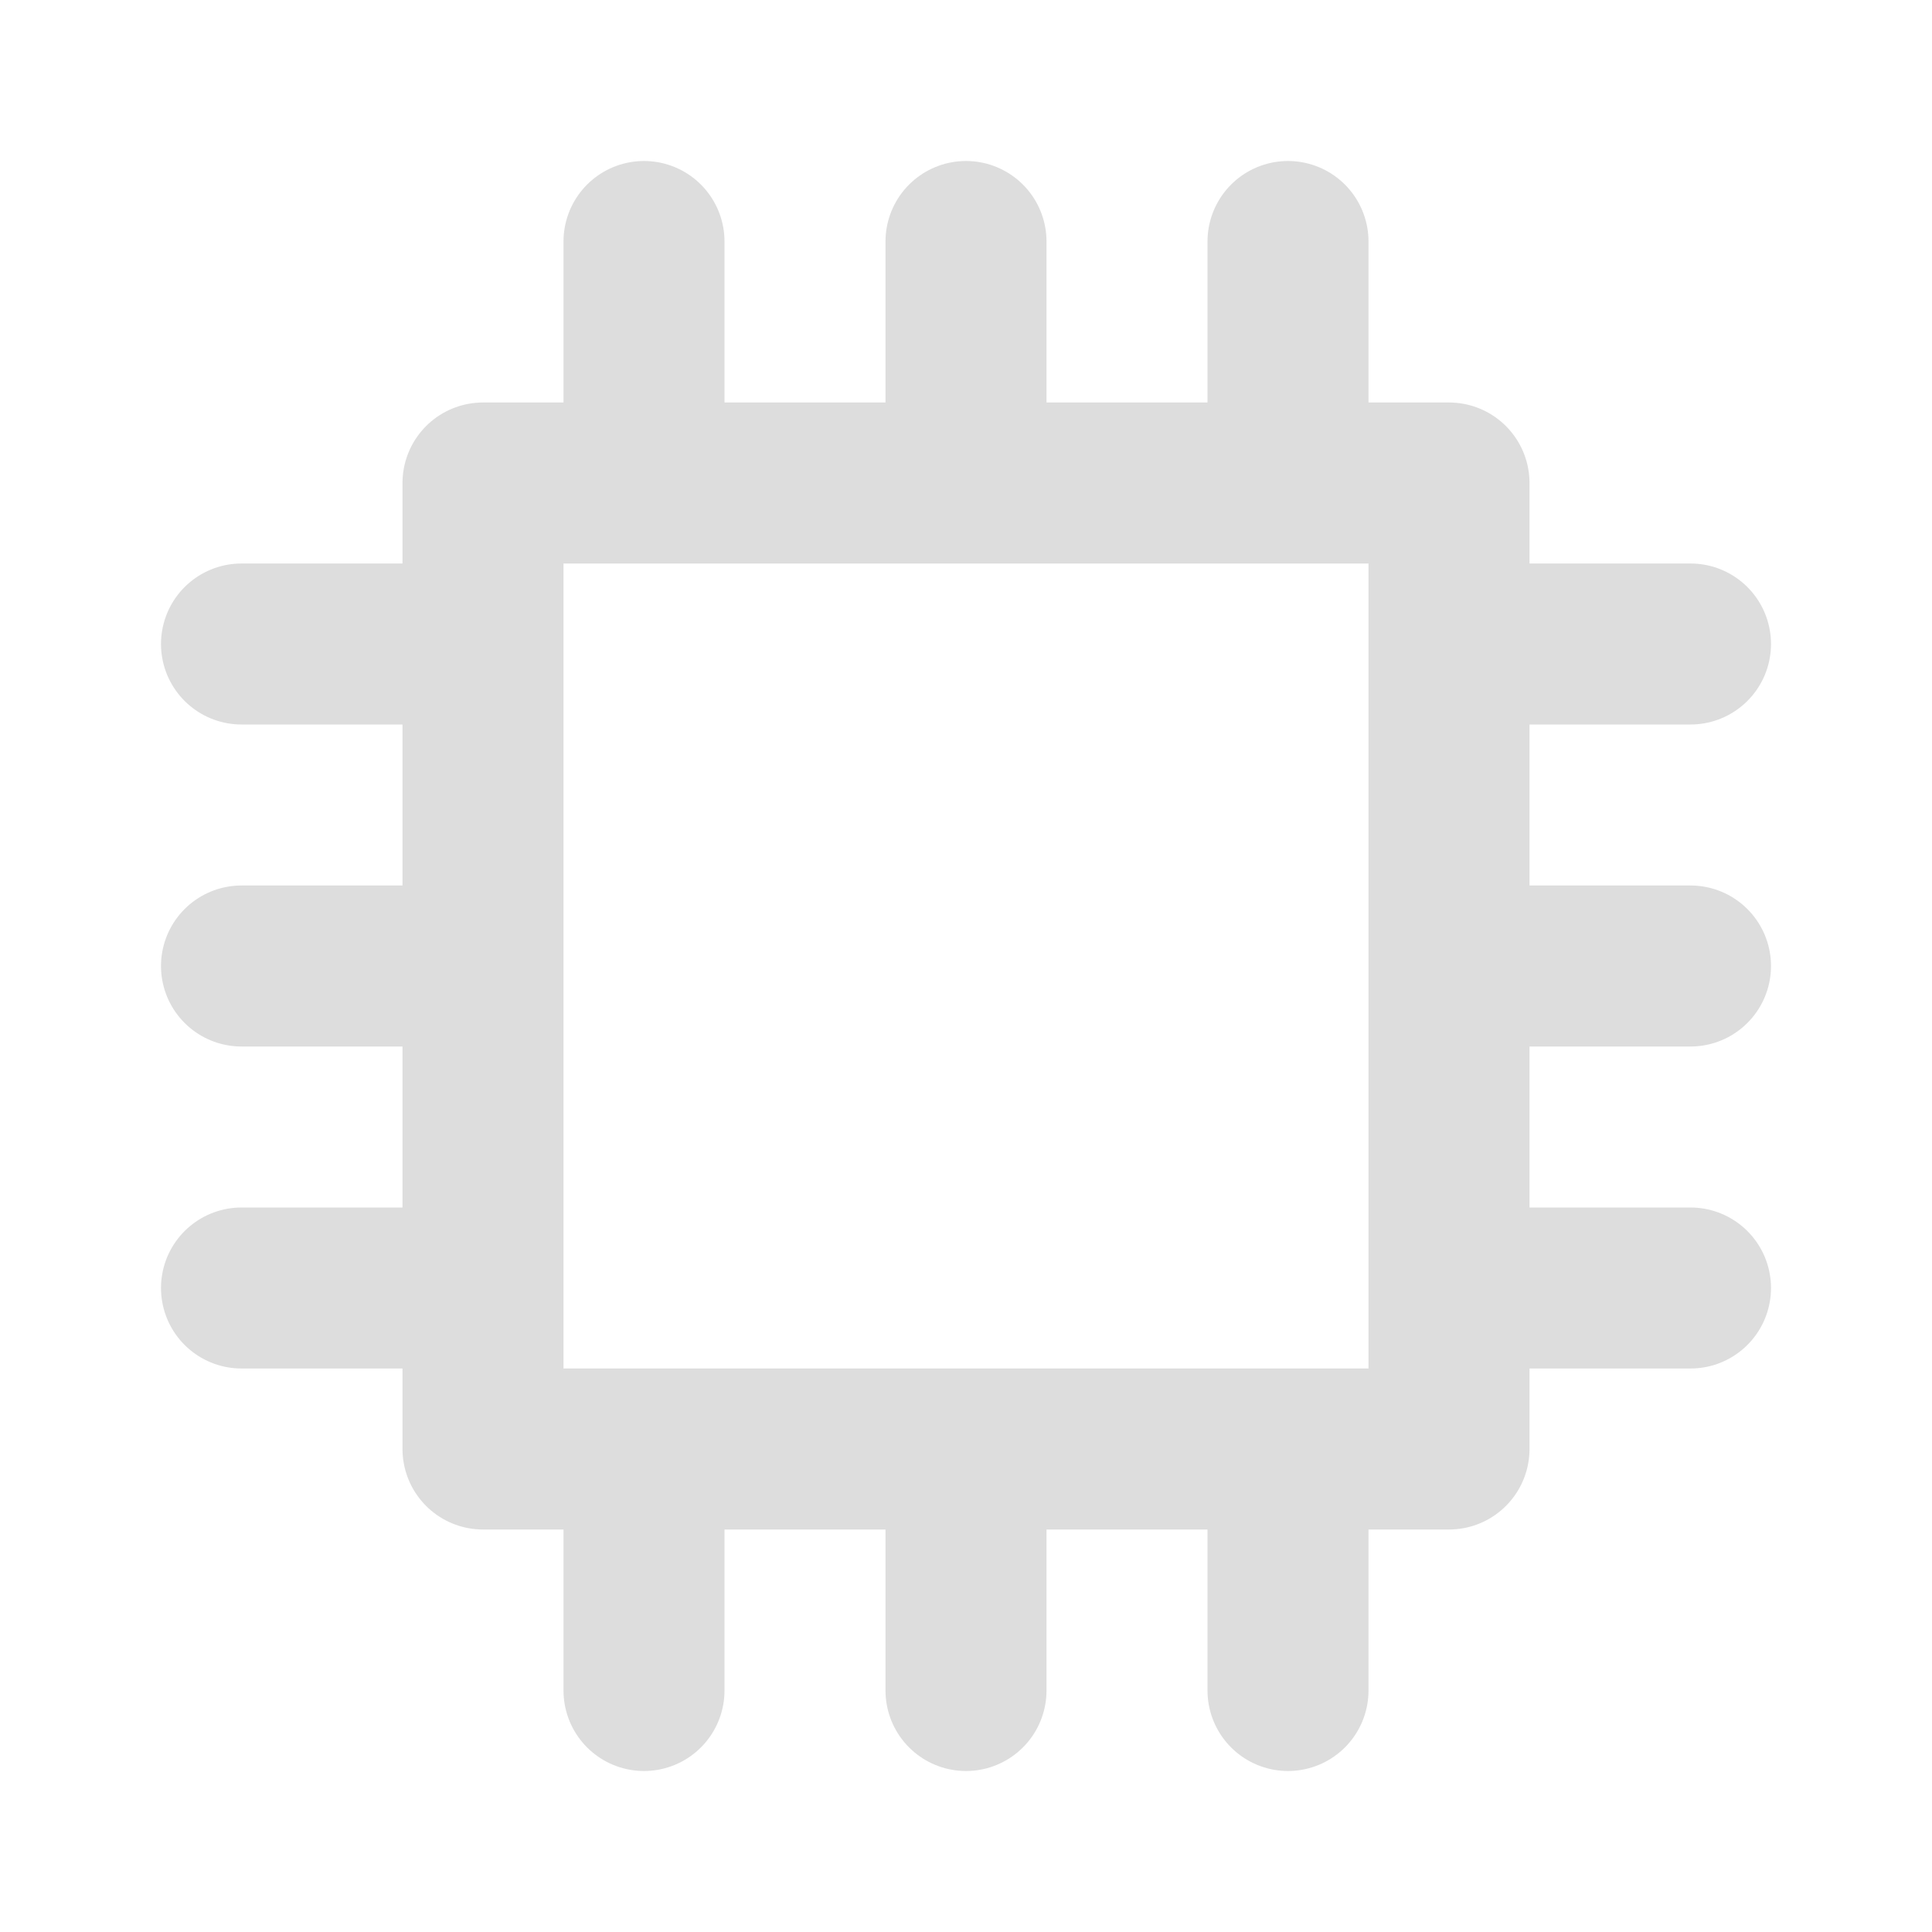
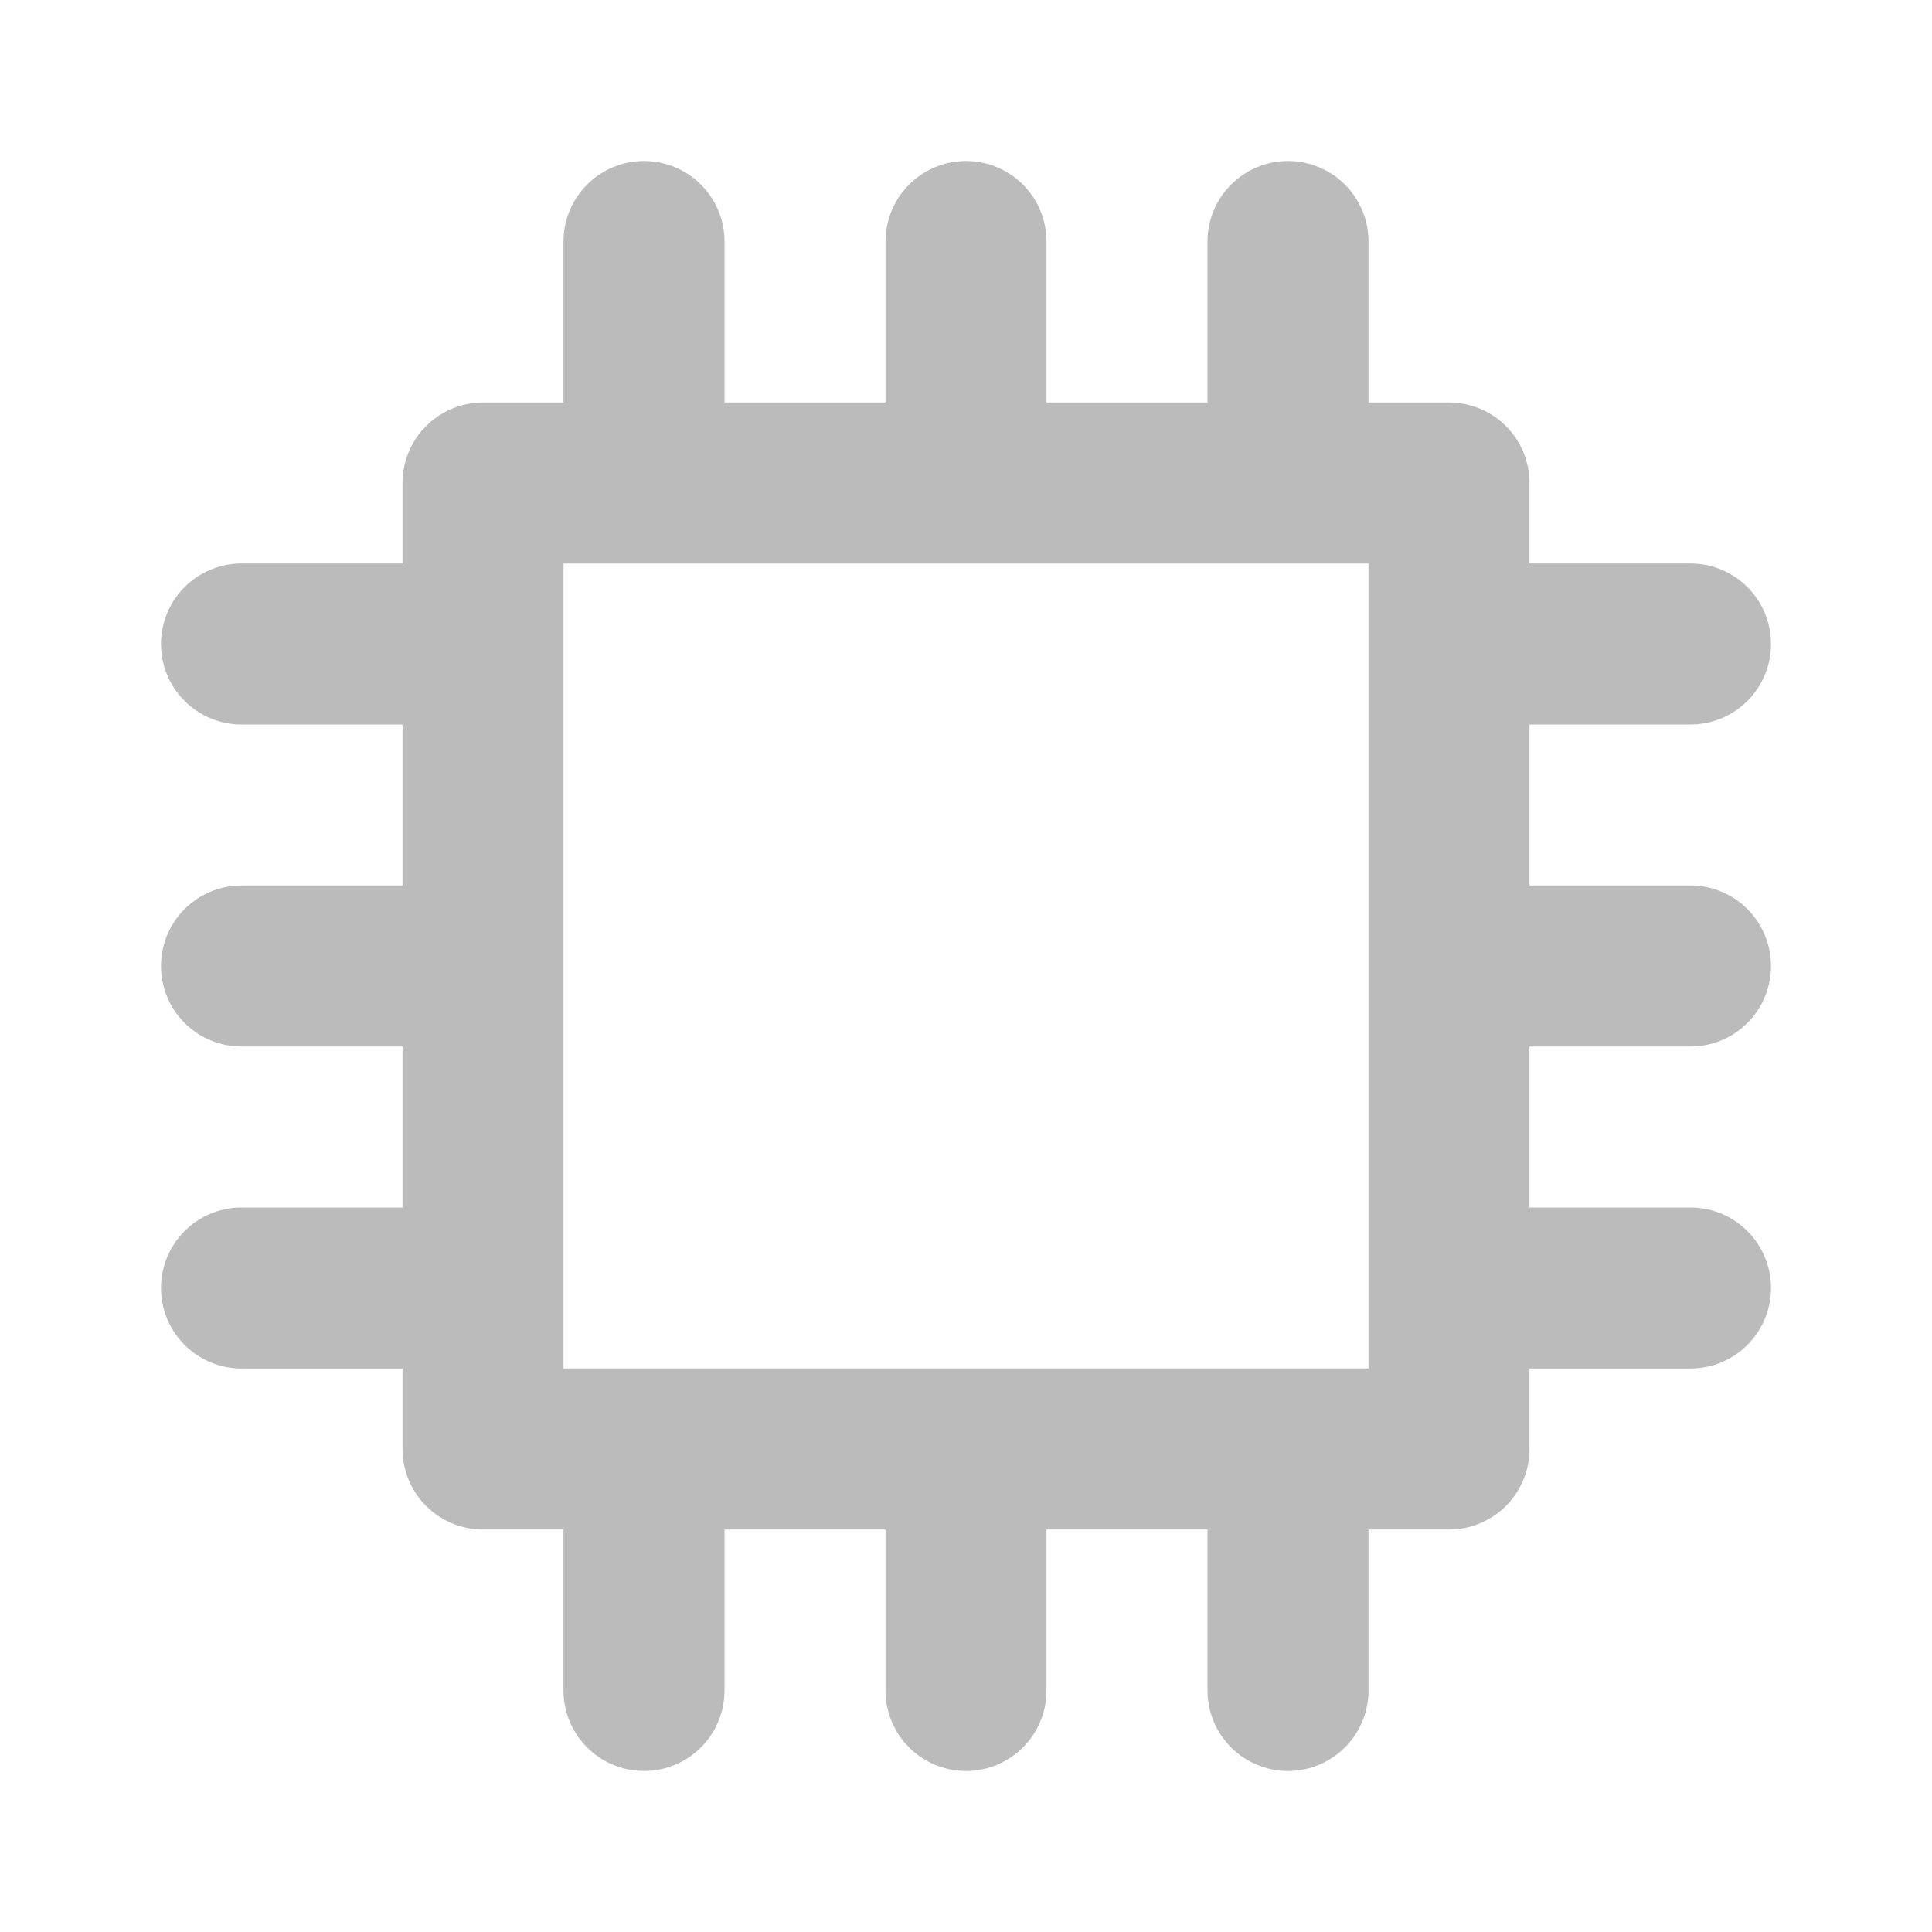
<svg xmlns="http://www.w3.org/2000/svg" width="24" height="24" viewBox="0 0 24 24" version="1.1" id="svg1">
  <defs id="defs1" />
  <g id="layer1">
-     <path style="fill:none;fill-opacity:1;stroke:#dddddd;stroke-width:2;stroke-linecap:round;stroke-linejoin:round;stroke-dasharray:none;stroke-opacity:1" d="M 6,18 H 18 V 6 H 6 Z" id="path4" />
-     <path style="fill:none;fill-opacity:1;stroke:#dddddd;stroke-width:2;stroke-linecap:round;stroke-linejoin:round;stroke-dasharray:none;stroke-opacity:1" d="m 8,5 v -2" id="path7" />
-     <path style="fill:none;fill-opacity:1;stroke:#dddddd;stroke-width:2;stroke-linecap:round;stroke-linejoin:round;stroke-dasharray:none;stroke-opacity:1" d="m 12,5 v -2" id="path8" />
-     <path style="fill:none;fill-opacity:1;stroke:#dddddd;stroke-width:2;stroke-linecap:round;stroke-linejoin:round;stroke-dasharray:none;stroke-opacity:1" d="m 16,5 v -2" id="path9" />
-     <path style="fill:none;fill-opacity:1;stroke:#dddddd;stroke-width:2;stroke-linecap:round;stroke-linejoin:round;stroke-dasharray:none;stroke-opacity:1" d="M 8,21 V 19" id="path10" />
-     <path style="fill:none;fill-opacity:1;stroke:#dddddd;stroke-width:2;stroke-linecap:round;stroke-linejoin:round;stroke-dasharray:none;stroke-opacity:1" d="M 12,21 V 19" id="path11" />
-     <path style="fill:none;fill-opacity:1;stroke:#dddddd;stroke-width:2;stroke-linecap:round;stroke-linejoin:round;stroke-dasharray:none;stroke-opacity:1" d="M 16,21 V 19" id="path12" />
-     <path style="fill:none;fill-opacity:1;stroke:#dddddd;stroke-width:2;stroke-linecap:round;stroke-linejoin:round;stroke-dasharray:none;stroke-opacity:1" d="m 5,8 h -2" id="path13" />
-     <path style="fill:none;fill-opacity:1;stroke:#dddddd;stroke-width:2;stroke-linecap:round;stroke-linejoin:round;stroke-dasharray:none;stroke-opacity:1" d="m 5,12 h -2" id="path14" />
-     <path style="fill:none;fill-opacity:1;stroke:#dddddd;stroke-width:2;stroke-linecap:round;stroke-linejoin:round;stroke-dasharray:none;stroke-opacity:1" d="m 5,16 h -2" id="path15" />
-     <path style="fill:none;fill-opacity:1;stroke:#dddddd;stroke-width:2;stroke-linecap:round;stroke-linejoin:round;stroke-dasharray:none;stroke-opacity:1" d="M 21,8 H 19" id="path16" />
-     <path style="fill:none;fill-opacity:1;stroke:#dddddd;stroke-width:2;stroke-linecap:round;stroke-linejoin:round;stroke-dasharray:none;stroke-opacity:1" d="M 21,12 H 19" id="path17" />
-     <path style="fill:none;fill-opacity:1;stroke:#dddddd;stroke-width:2;stroke-linecap:round;stroke-linejoin:round;stroke-dasharray:none;stroke-opacity:1" d="M 21,16 H 19" id="path18" />
+     <path style="fill:none;fill-opacity:1;stroke:#bbbbbb;stroke-width:2;stroke-linecap:round;stroke-linejoin:round;stroke-dasharray:none;stroke-opacity:1" d="M 6,18 H 18 V 6 H 6 Z" id="path4" />
+     <path style="fill:none;fill-opacity:1;stroke:#bbbbbb;stroke-width:2;stroke-linecap:round;stroke-linejoin:round;stroke-dasharray:none;stroke-opacity:1" d="m 8,5 v -2" id="path7" />
+     <path style="fill:none;fill-opacity:1;stroke:#bbbbbb;stroke-width:2;stroke-linecap:round;stroke-linejoin:round;stroke-dasharray:none;stroke-opacity:1" d="m 12,5 v -2" id="path8" />
+     <path style="fill:none;fill-opacity:1;stroke:#bbbbbb;stroke-width:2;stroke-linecap:round;stroke-linejoin:round;stroke-dasharray:none;stroke-opacity:1" d="m 16,5 v -2" id="path9" />
+     <path style="fill:none;fill-opacity:1;stroke:#bbbbbb;stroke-width:2;stroke-linecap:round;stroke-linejoin:round;stroke-dasharray:none;stroke-opacity:1" d="M 8,21 V 19" id="path10" />
+     <path style="fill:none;fill-opacity:1;stroke:#bbbbbb;stroke-width:2;stroke-linecap:round;stroke-linejoin:round;stroke-dasharray:none;stroke-opacity:1" d="M 12,21 V 19" id="path11" />
+     <path style="fill:none;fill-opacity:1;stroke:#bbbbbb;stroke-width:2;stroke-linecap:round;stroke-linejoin:round;stroke-dasharray:none;stroke-opacity:1" d="M 16,21 V 19" id="path12" />
+     <path style="fill:none;fill-opacity:1;stroke:#bbbbbb;stroke-width:2;stroke-linecap:round;stroke-linejoin:round;stroke-dasharray:none;stroke-opacity:1" d="m 5,8 h -2" id="path13" />
+     <path style="fill:none;fill-opacity:1;stroke:#bbbbbb;stroke-width:2;stroke-linecap:round;stroke-linejoin:round;stroke-dasharray:none;stroke-opacity:1" d="m 5,12 h -2" id="path14" />
+     <path style="fill:none;fill-opacity:1;stroke:#bbbbbb;stroke-width:2;stroke-linecap:round;stroke-linejoin:round;stroke-dasharray:none;stroke-opacity:1" d="m 5,16 h -2" id="path15" />
+     <path style="fill:none;fill-opacity:1;stroke:#bbbbbb;stroke-width:2;stroke-linecap:round;stroke-linejoin:round;stroke-dasharray:none;stroke-opacity:1" d="M 21,8 H 19" id="path16" />
+     <path style="fill:none;fill-opacity:1;stroke:#bbbbbb;stroke-width:2;stroke-linecap:round;stroke-linejoin:round;stroke-dasharray:none;stroke-opacity:1" d="M 21,12 H 19" id="path17" />
+     <path style="fill:none;fill-opacity:1;stroke:#bbbbbb;stroke-width:2;stroke-linecap:round;stroke-linejoin:round;stroke-dasharray:none;stroke-opacity:1" d="M 21,16 H 19" id="path18" />
  </g>
</svg>
